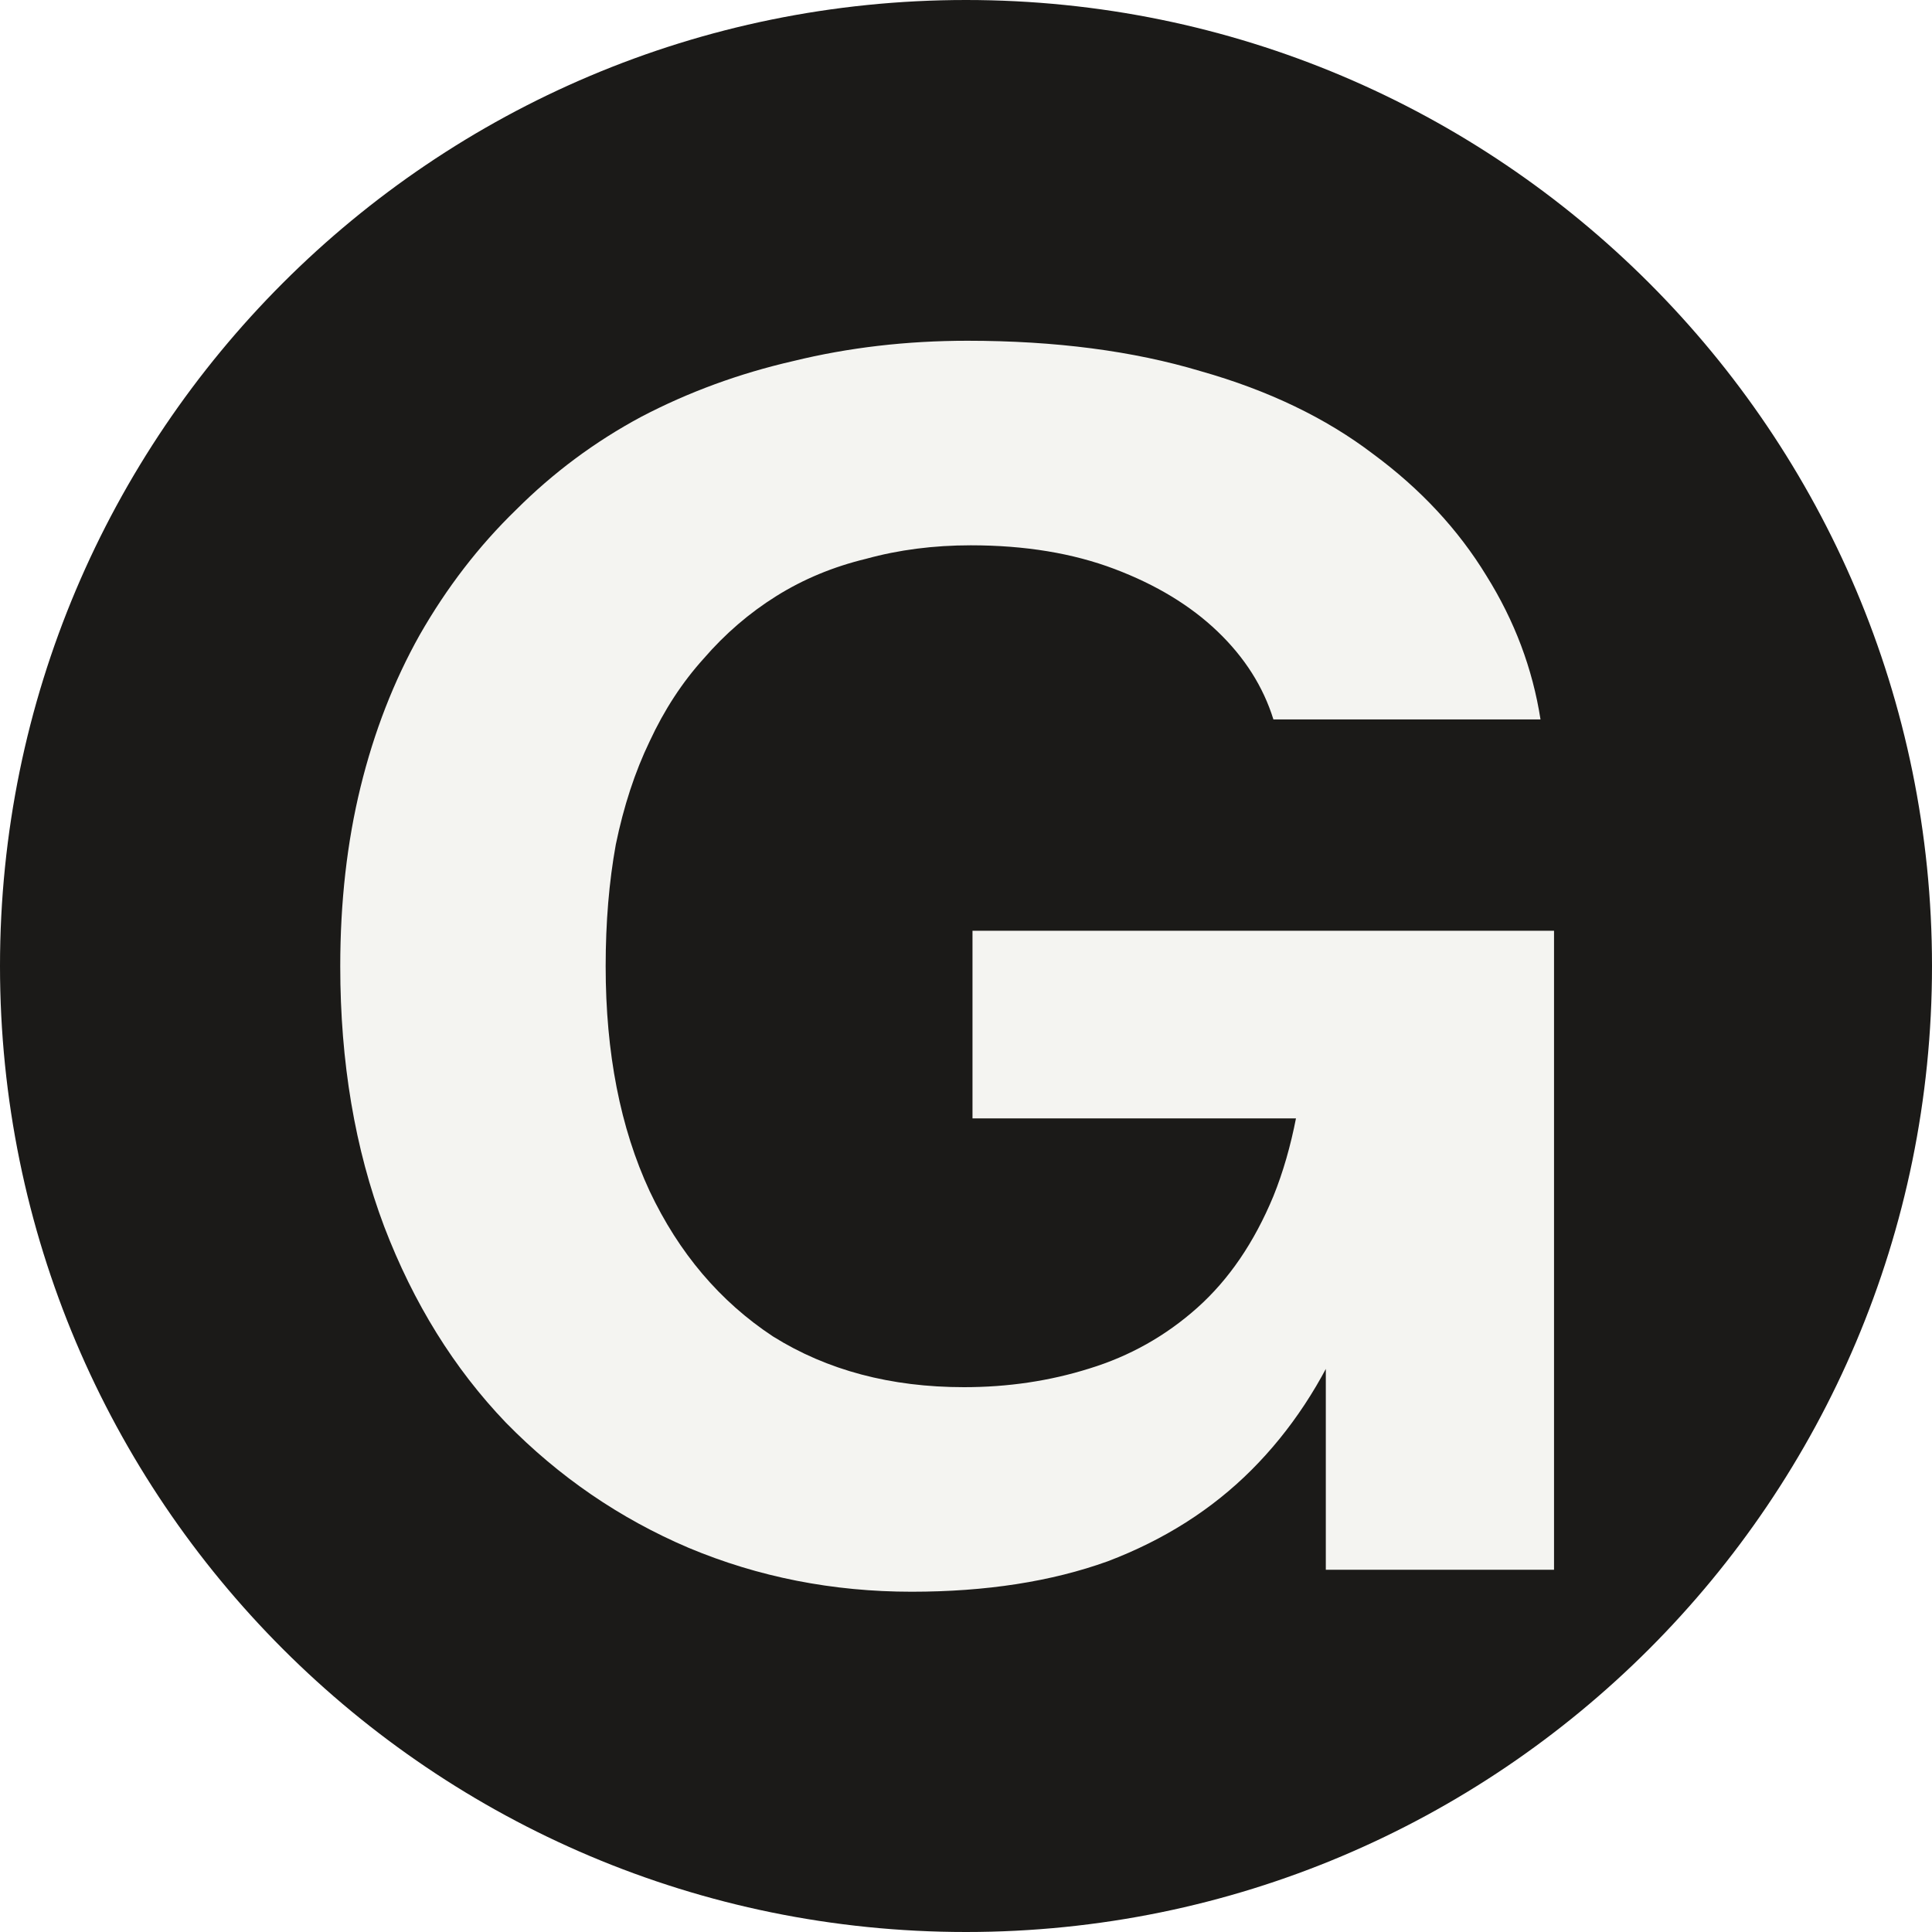
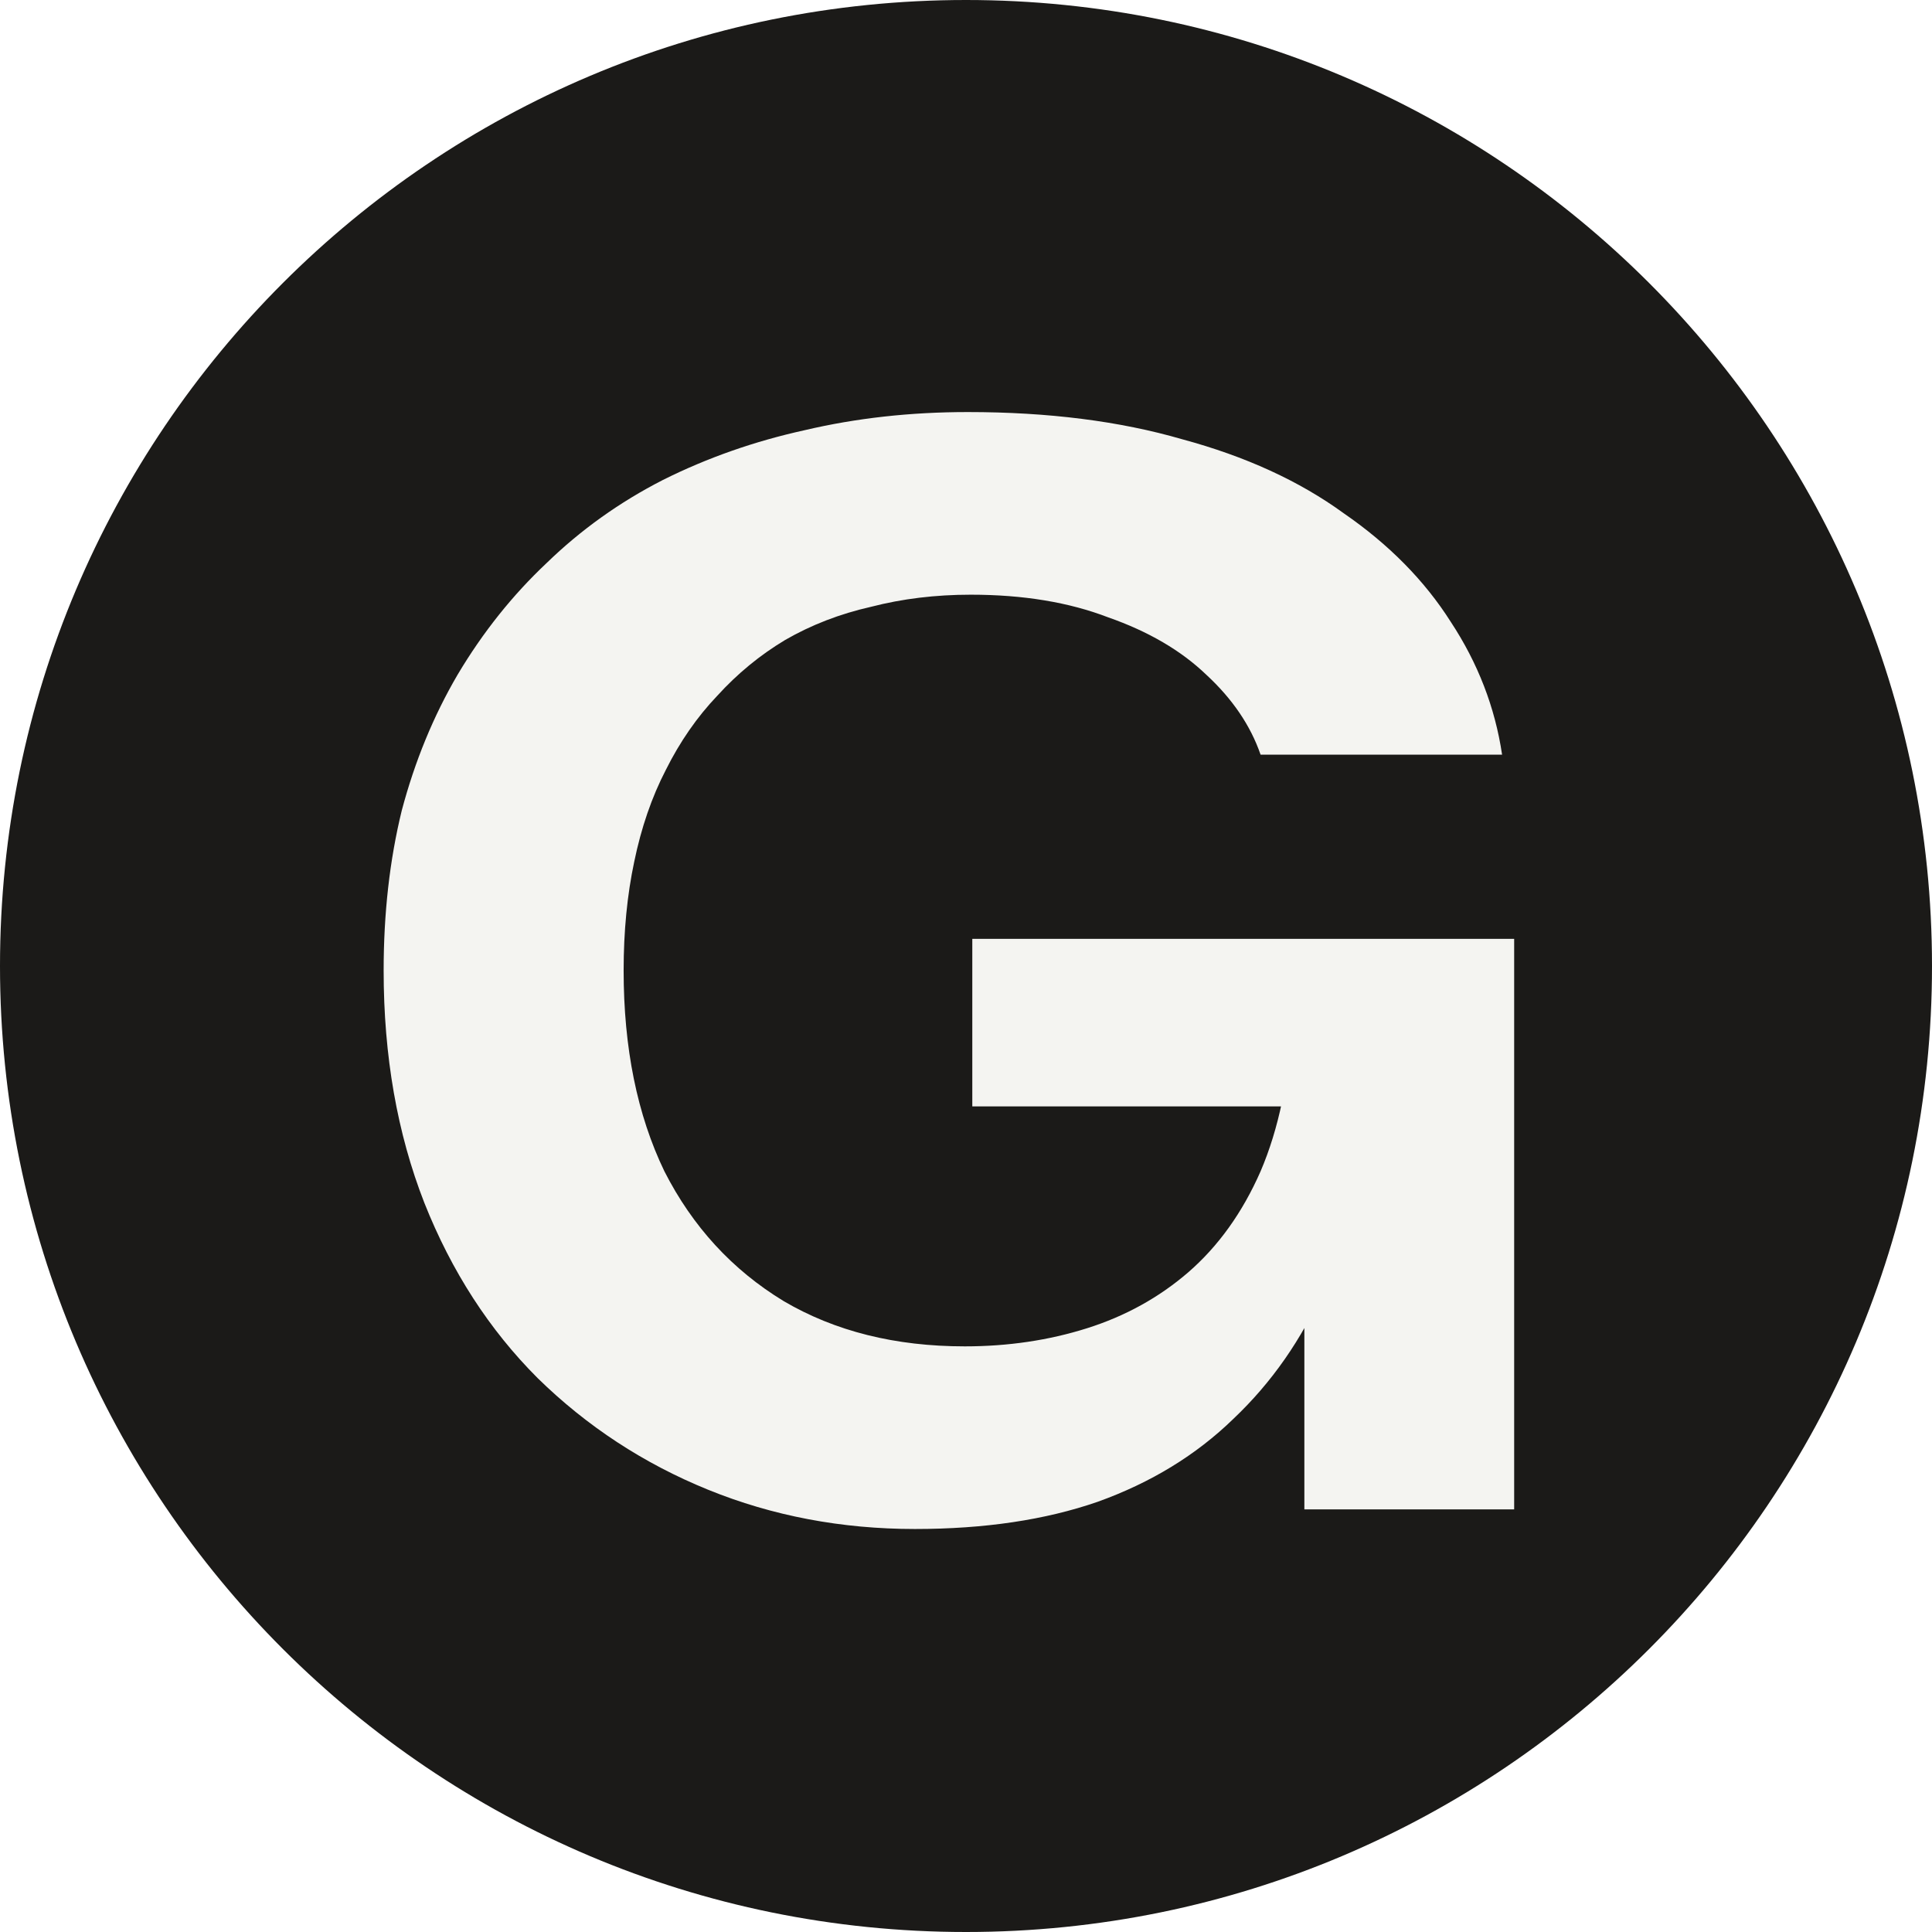
<svg xmlns="http://www.w3.org/2000/svg" width="96" height="96" viewBox="0 0 96 96" fill="none">
  <g>
-     <path d="M48 96C74.51 96 96 74.51 96 48C96 21.49 74.51 0 48 0C21.49 0 0 21.49 0 48C0 74.51 21.49 96 48 96Z" fill="#1B1A18" />
-     <path d="M45.299 79.092C41.379 79.092 37.683 78.364 34.211 76.908C30.795 75.452 27.771 73.38 25.139 70.692C22.563 68.004 20.547 64.756 19.091 60.948C17.635 57.084 16.907 52.772 16.907 48.012C16.907 44.82 17.243 41.852 17.915 39.108C18.587 36.364 19.567 33.844 20.855 31.548C22.199 29.196 23.795 27.124 25.643 25.332C27.491 23.484 29.563 21.944 31.859 20.712C34.211 19.48 36.731 18.556 39.419 17.94C42.163 17.268 45.047 16.932 48.071 16.932C52.439 16.932 56.303 17.436 59.663 18.444C63.023 19.396 65.879 20.768 68.231 22.56C70.583 24.296 72.459 26.312 73.859 28.608C75.259 30.848 76.155 33.228 76.547 35.748H63.275C62.771 34.124 61.847 32.668 60.503 31.38C59.159 30.092 57.451 29.056 55.379 28.272C53.307 27.488 50.927 27.096 48.239 27.096C46.391 27.096 44.655 27.32 43.031 27.768C41.407 28.16 39.923 28.776 38.579 29.616C37.235 30.456 36.031 31.492 34.967 32.724C33.903 33.9 33.007 35.272 32.279 36.84C31.551 38.352 30.991 40.06 30.599 41.964C30.263 43.812 30.095 45.828 30.095 48.012C30.095 52.324 30.823 56.048 32.279 59.184C33.735 62.264 35.779 64.672 38.411 66.408C41.099 68.088 44.263 68.928 47.903 68.928C50.087 68.928 52.159 68.62 54.119 68.004C56.135 67.388 57.927 66.38 59.495 64.98C61.063 63.58 62.323 61.732 63.275 59.436C64.227 57.084 64.787 54.2 64.955 50.784L68.903 55.572H48.323V46.248H77.219V78H65.879V64.476L66.887 65.904C65.711 68.704 64.143 71.084 62.183 73.044C60.223 75.004 57.843 76.516 55.043 77.58C52.243 78.588 48.995 79.092 45.299 79.092Z" fill="#F4F4F1" />
+     <rect width="96" height="96" rx="48" fill="#1B1A18" />
+     <path d="M45.463 75.975C41.813 75.975 38.388 75.325 35.188 74.025C31.988 72.725 29.163 70.875 26.713 68.475C24.313 66.075 22.438 63.175 21.088 59.775C19.738 56.325 19.063 52.475 19.063 48.225C19.063 45.375 19.363 42.725 19.963 40.275C20.613 37.825 21.538 35.575 22.738 33.525C23.988 31.425 25.463 29.575 27.163 27.975C28.863 26.325 30.788 24.95 32.938 23.85C35.138 22.75 37.488 21.925 39.988 21.375C42.538 20.775 45.238 20.475 48.088 20.475C52.088 20.475 55.638 20.925 58.738 21.825C61.888 22.675 64.563 23.9 66.763 25.5C69.013 27.05 70.788 28.85 72.088 30.9C73.438 32.95 74.288 35.15 74.638 37.5H62.638C62.138 36.05 61.238 34.725 59.938 33.525C58.688 32.325 57.063 31.375 55.063 30.675C53.113 29.925 50.838 29.55 48.238 29.55C46.488 29.55 44.838 29.75 43.288 30.15C41.738 30.5 40.313 31.05 39.013 31.8C37.763 32.55 36.638 33.475 35.638 34.575C34.638 35.625 33.788 36.85 33.088 38.25C32.388 39.6 31.863 41.125 31.513 42.825C31.163 44.475 30.988 46.275 30.988 48.225C30.988 52.075 31.663 55.4 33.013 58.2C34.413 60.95 36.388 63.1 38.938 64.65C41.488 66.15 44.488 66.9 47.938 66.9C50.088 66.9 52.113 66.6 54.013 66C55.913 65.4 57.588 64.475 59.038 63.225C60.538 61.925 61.738 60.25 62.638 58.2C63.538 56.1 64.063 53.575 64.213 50.625L67.738 54.975H48.313V46.65H75.238V75H64.813V62.7L65.788 64.05C64.688 66.55 63.188 68.7 61.288 70.5C59.438 72.3 57.188 73.675 54.538 74.625C51.938 75.525 48.913 75.975 45.463 75.975Z" fill="#F4F4F1" />
  </g>
</svg>
